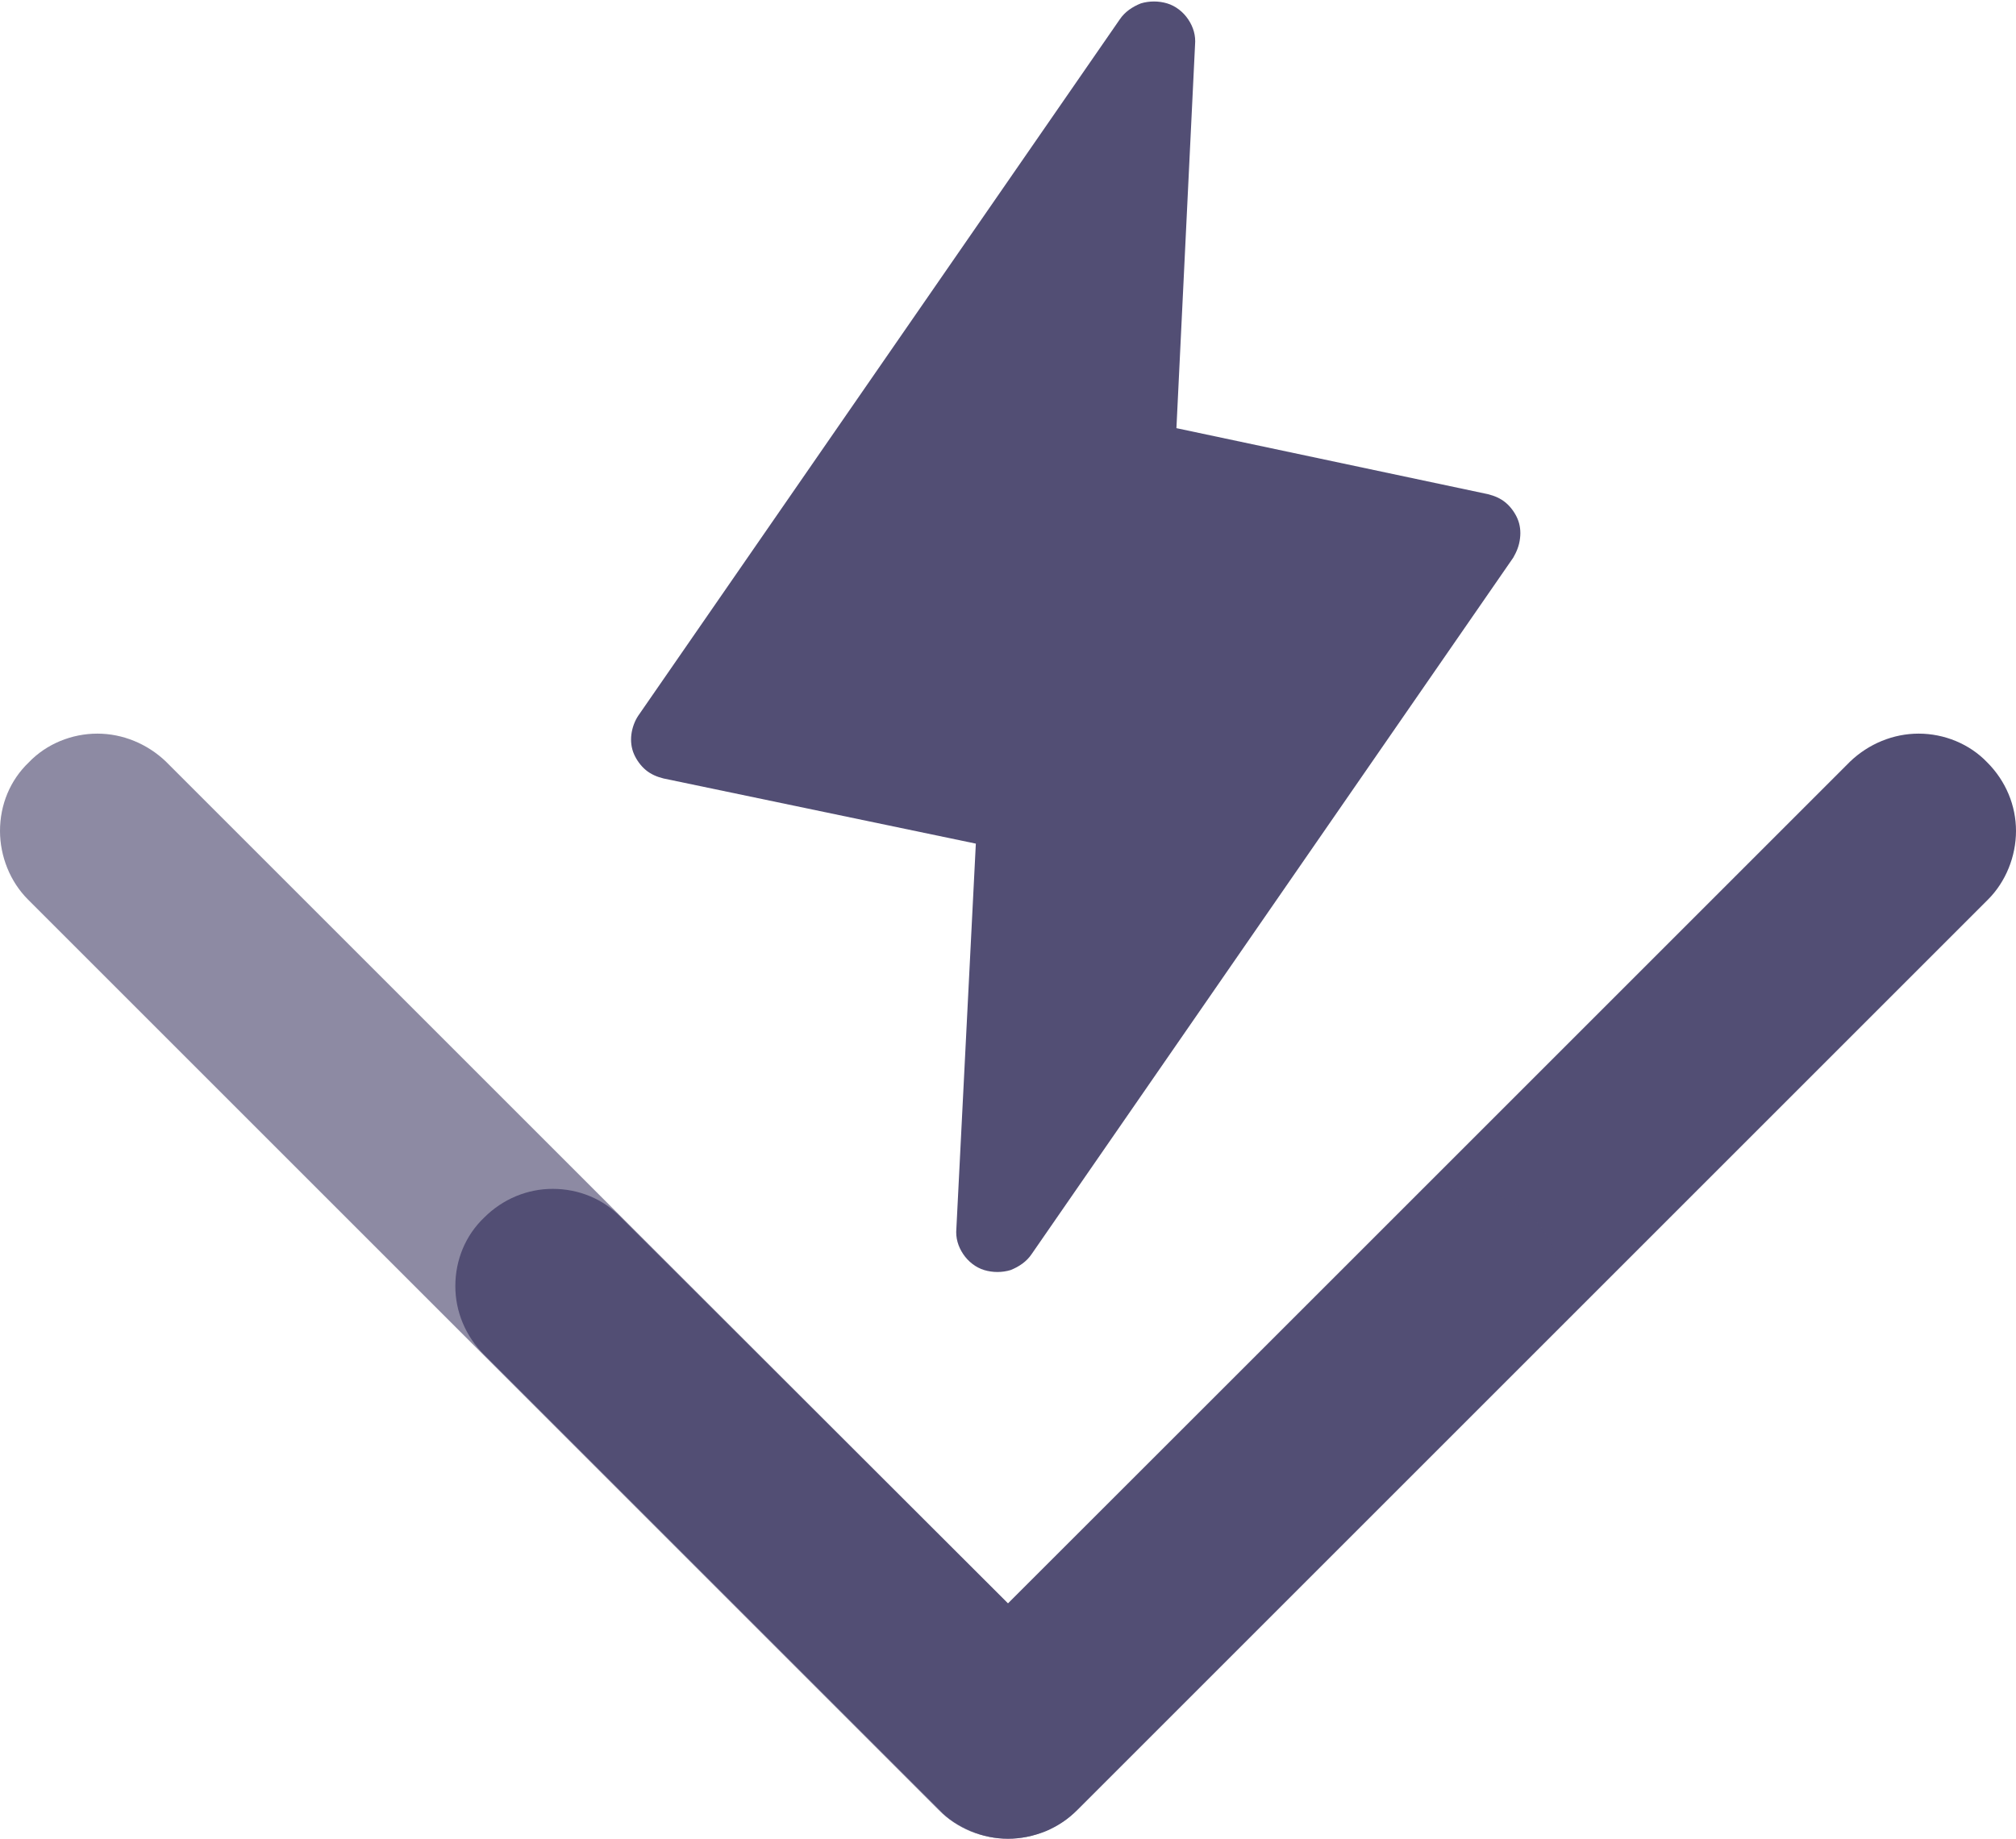
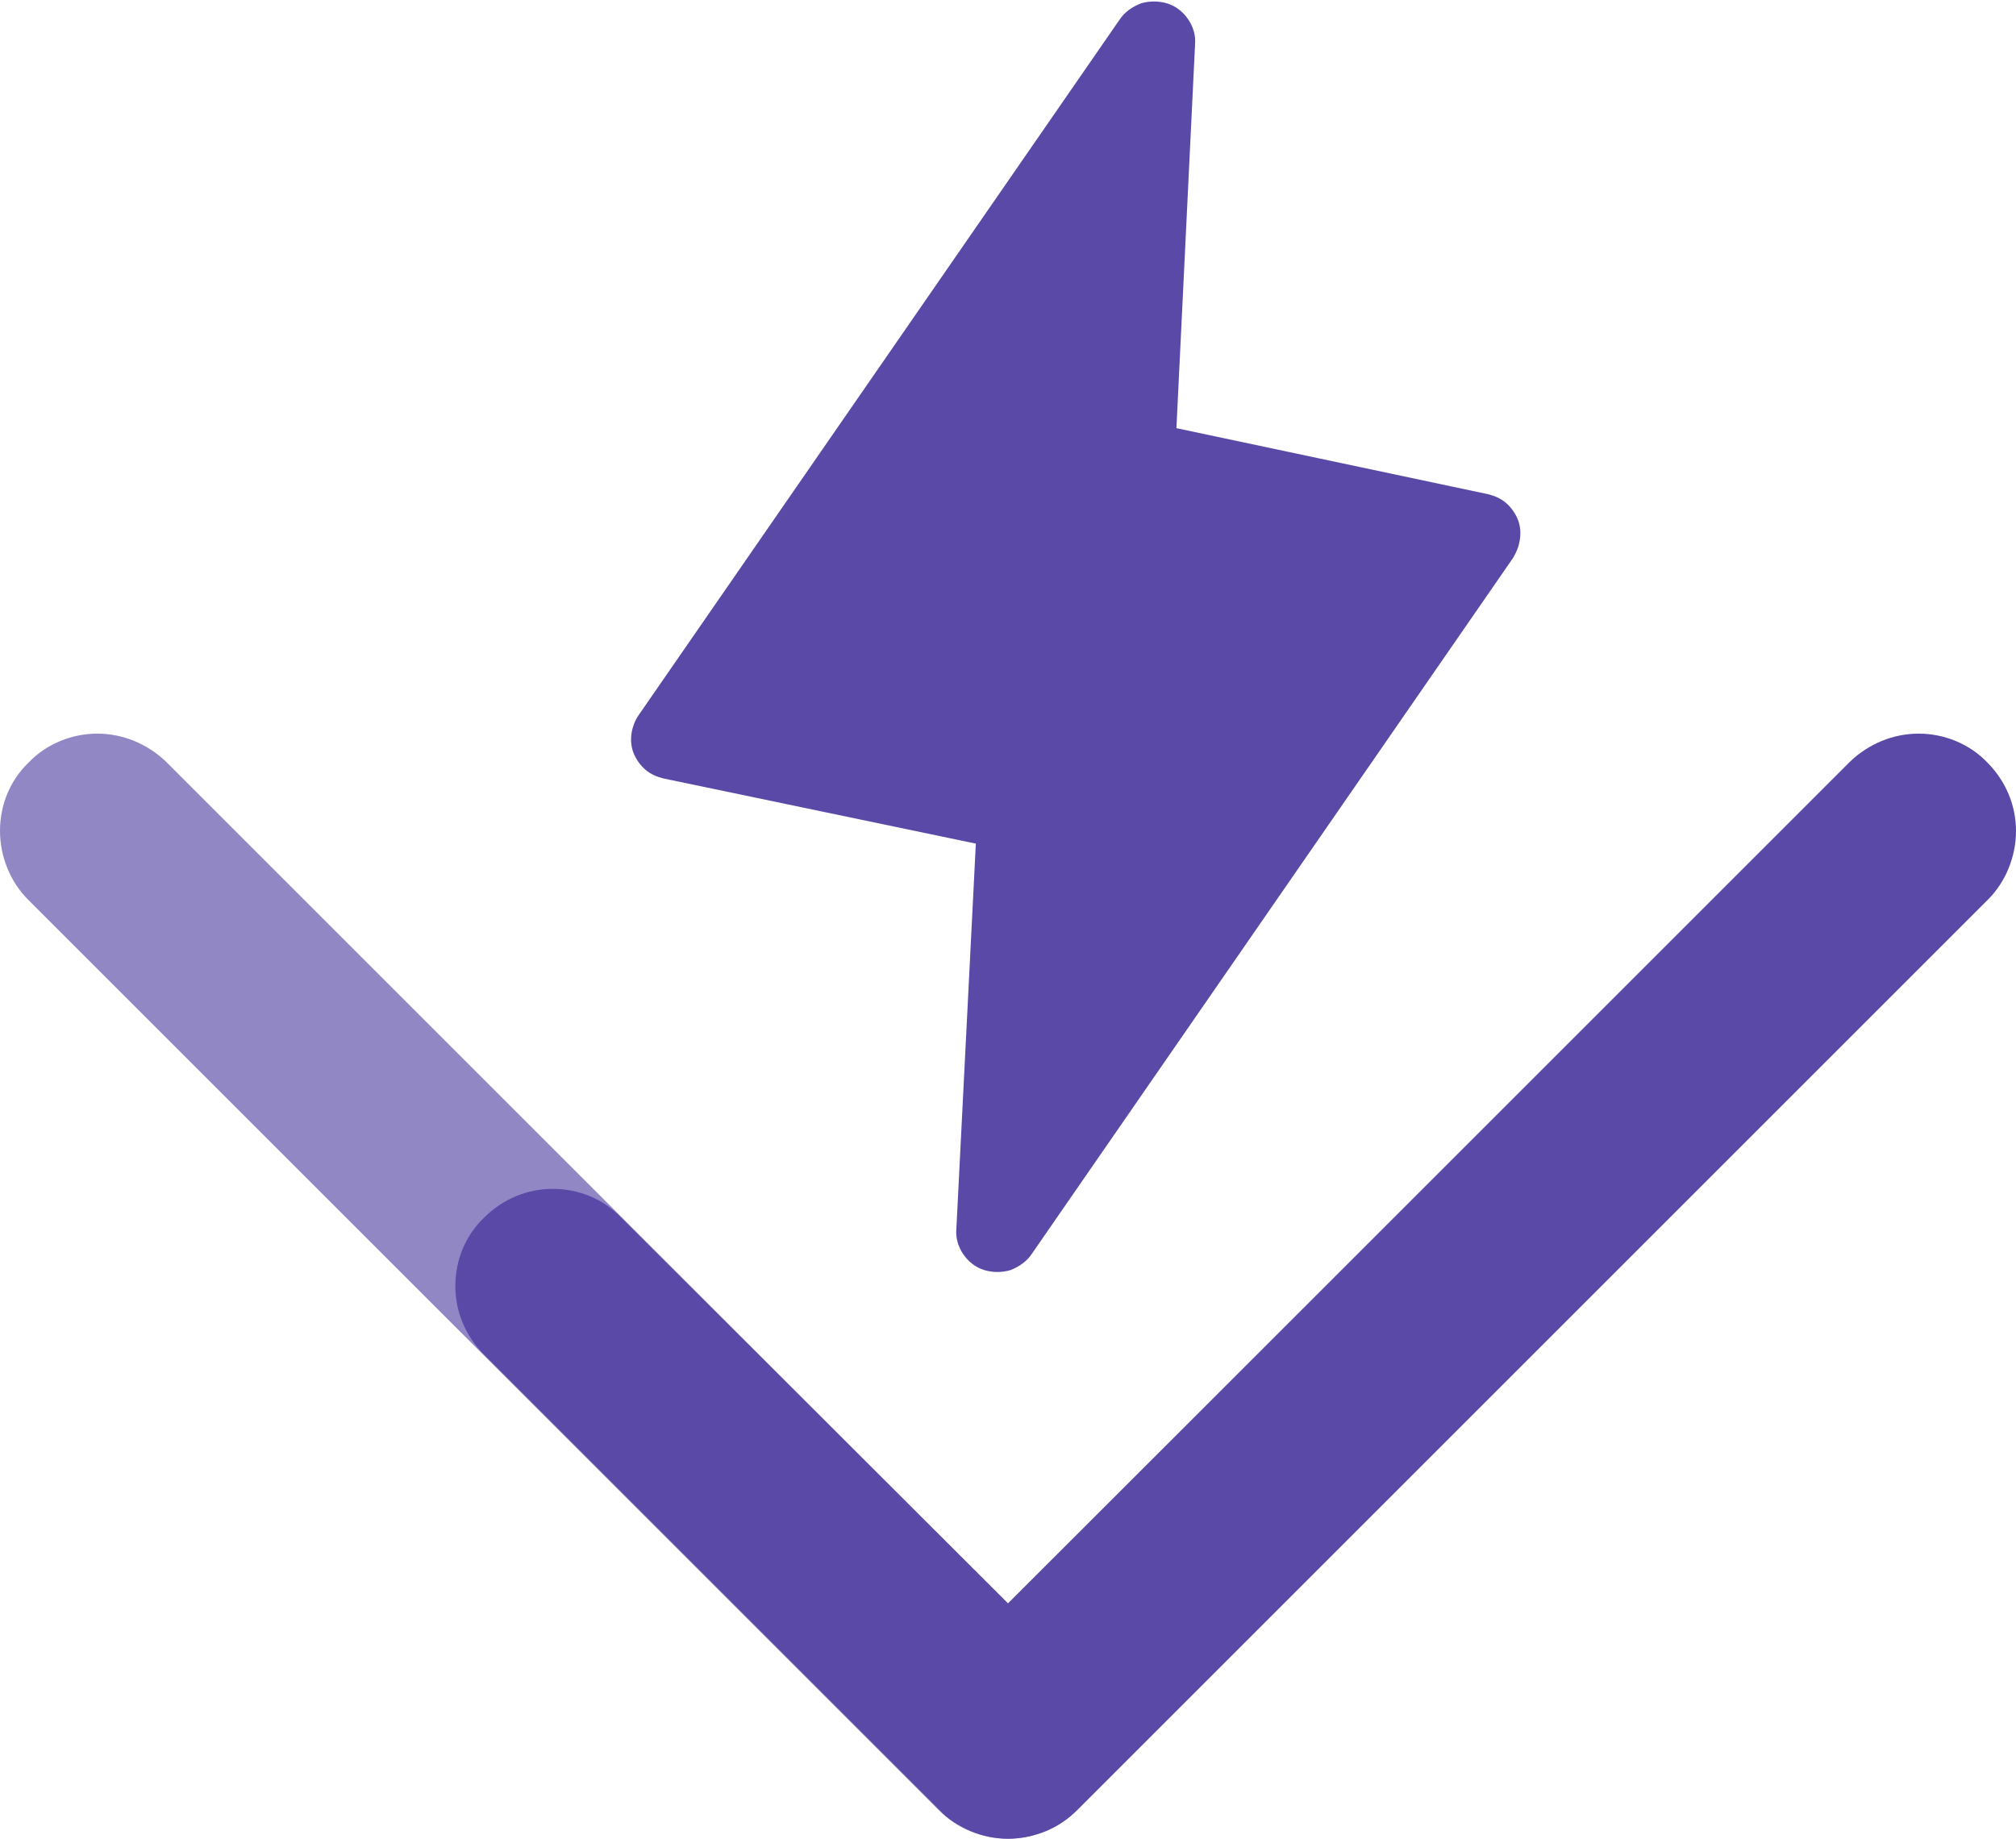
<svg xmlns="http://www.w3.org/2000/svg" width="238.2px" height="217.3px" viewBox="0 0 238.2 217.3" style="enable-background:new 0 0 238.2 217.3;">
  <style>
- 		.st0{fill:#524E74;}
- 		.st1{opacity:0.659;fill:#524E74;}
+ 		.st0{fill:#5a49a7;}
+ 		.st1{opacity:0.659;fill:#5a49a7;}
	</style>
  <path class="st0" d="M178.8,65.9l-56.9,82.3c-0.6,0.9-1.5,1.5-2.5,1.9c-1,0.3-2.1,0.3-3.1,0c-1-0.3-1.9-1-2.5-1.9   c-0.6-0.9-0.9-1.9-0.8-3l2.3-45.5L78.4,92c-0.8-0.2-1.5-0.5-2.1-1c-0.6-0.5-1.1-1.2-1.4-1.9s-0.4-1.5-0.3-2.3   c0.1-0.8,0.4-1.6,0.8-2.2l56.9-82.3c0.6-0.9,1.5-1.5,2.5-1.9c1-0.3,2.1-0.3,3.1,0c1,0.3,1.9,1,2.5,1.9c0.6,0.9,0.9,1.9,0.8,3   L139,50.6l36.8,7.8c0.8,0.2,1.5,0.5,2.1,1c0.6,0.5,1.1,1.2,1.4,1.9c0.3,0.7,0.4,1.5,0.3,2.3C179.5,64.5,179.2,65.2,178.8,65.9   L178.8,65.9z" />
  <path class="st0" d="M119.1,217.3c-1.5,0-3-0.3-4.4-0.9c-1.4-0.6-2.7-1.4-3.7-2.5l-53.8-53.8c-2.2-2.2-3.4-5.1-3.4-8.1   c0-3.1,1.2-6,3.4-8.1c2.2-2.2,5.1-3.4,8.1-3.4c3.1,0,6,1.2,8.1,3.4l45.7,45.6L218.6,90c2.2-2.1,5.1-3.3,8.1-3.3c3,0,6,1.2,8.1,3.4   c2.2,2.2,3.4,5.1,3.4,8.1c0,3-1.2,6-3.3,8.1L127.3,213.9c-1.1,1.1-2.3,1.9-3.7,2.5C122.1,217,120.6,217.3,119.1,217.3z" />
  <path class="st1" d="M119.1,217.3c1.5,0,3-0.3,4.4-0.9c1.4-0.6,2.7-1.4,3.7-2.5l53.8-53.8c2.2-2.2,3.4-5.1,3.4-8.1   c0-3.1-1.2-6-3.4-8.1c-2.2-2.2-5.1-3.4-8.1-3.4c-3.1,0-6,1.2-8.1,3.4l-45.7,45.6L19.6,90c-2.2-2.1-5.1-3.3-8.1-3.3   c-3,0-6,1.2-8.1,3.4C1.2,92.2,0,95.1,0,98.2c0,3,1.2,6,3.3,8.1l107.6,107.6c1.1,1.1,2.3,1.9,3.7,2.5   C116.1,217,117.6,217.3,119.1,217.3z" />
</svg>
